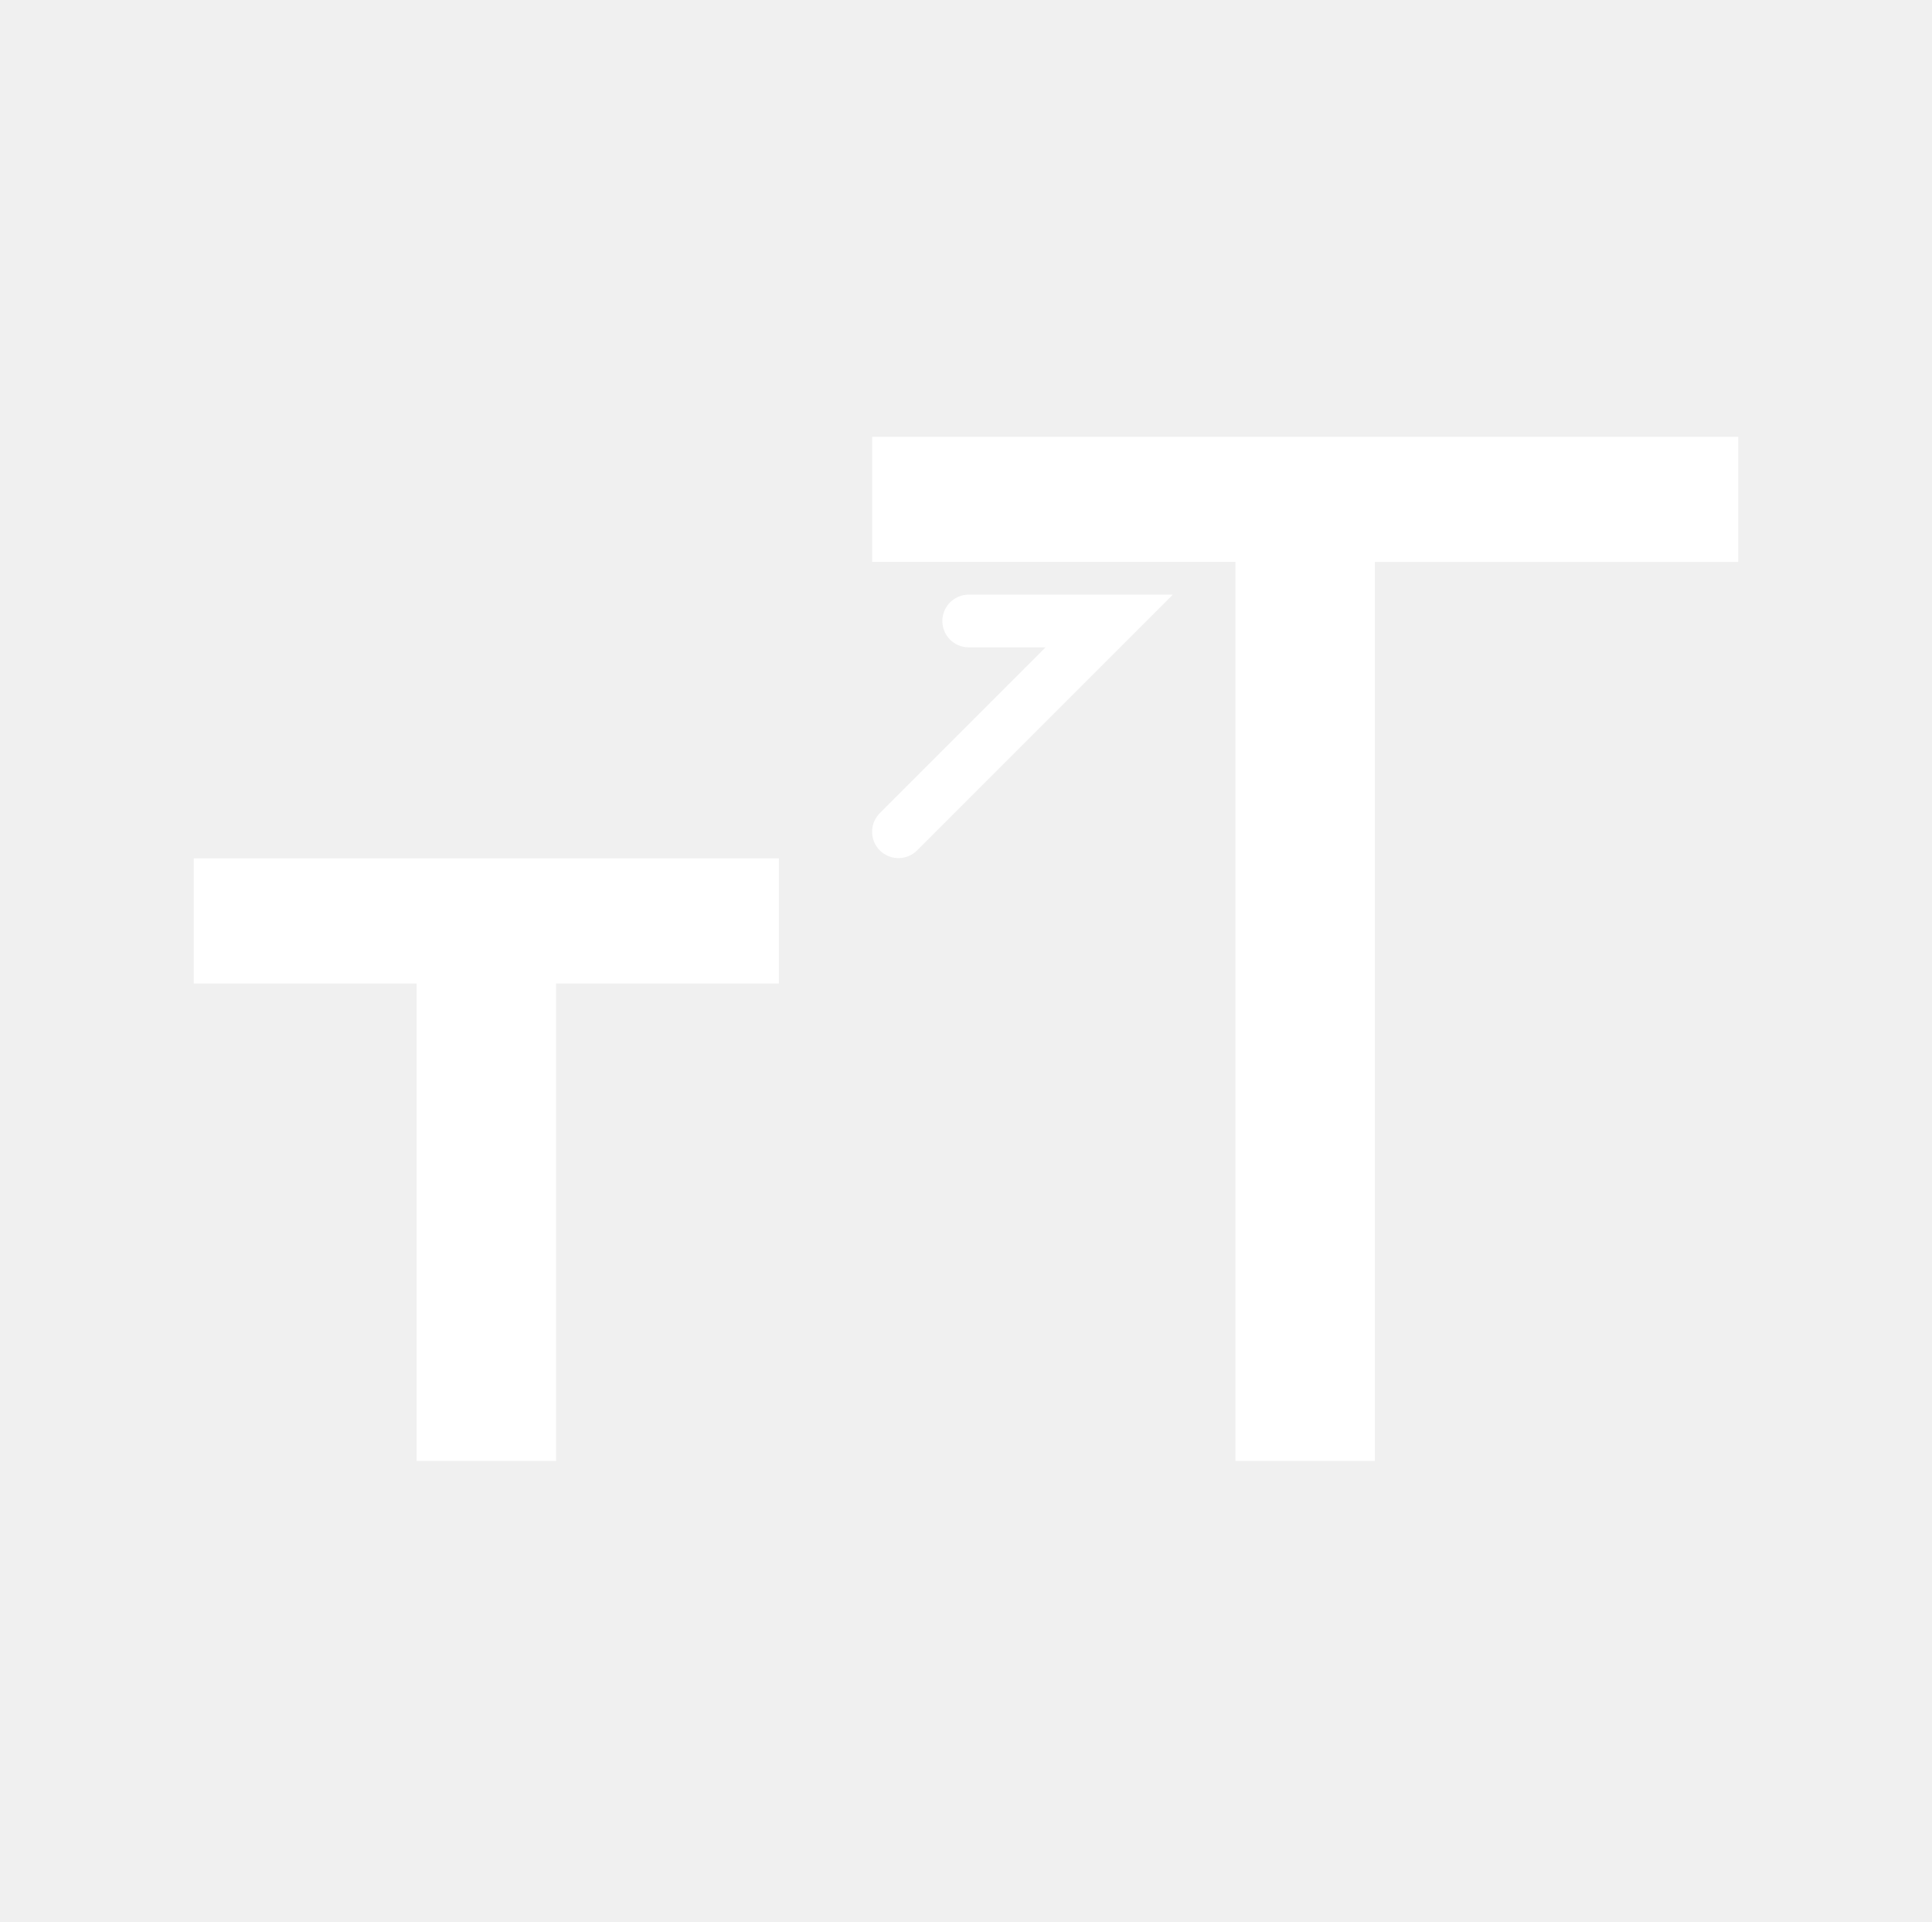
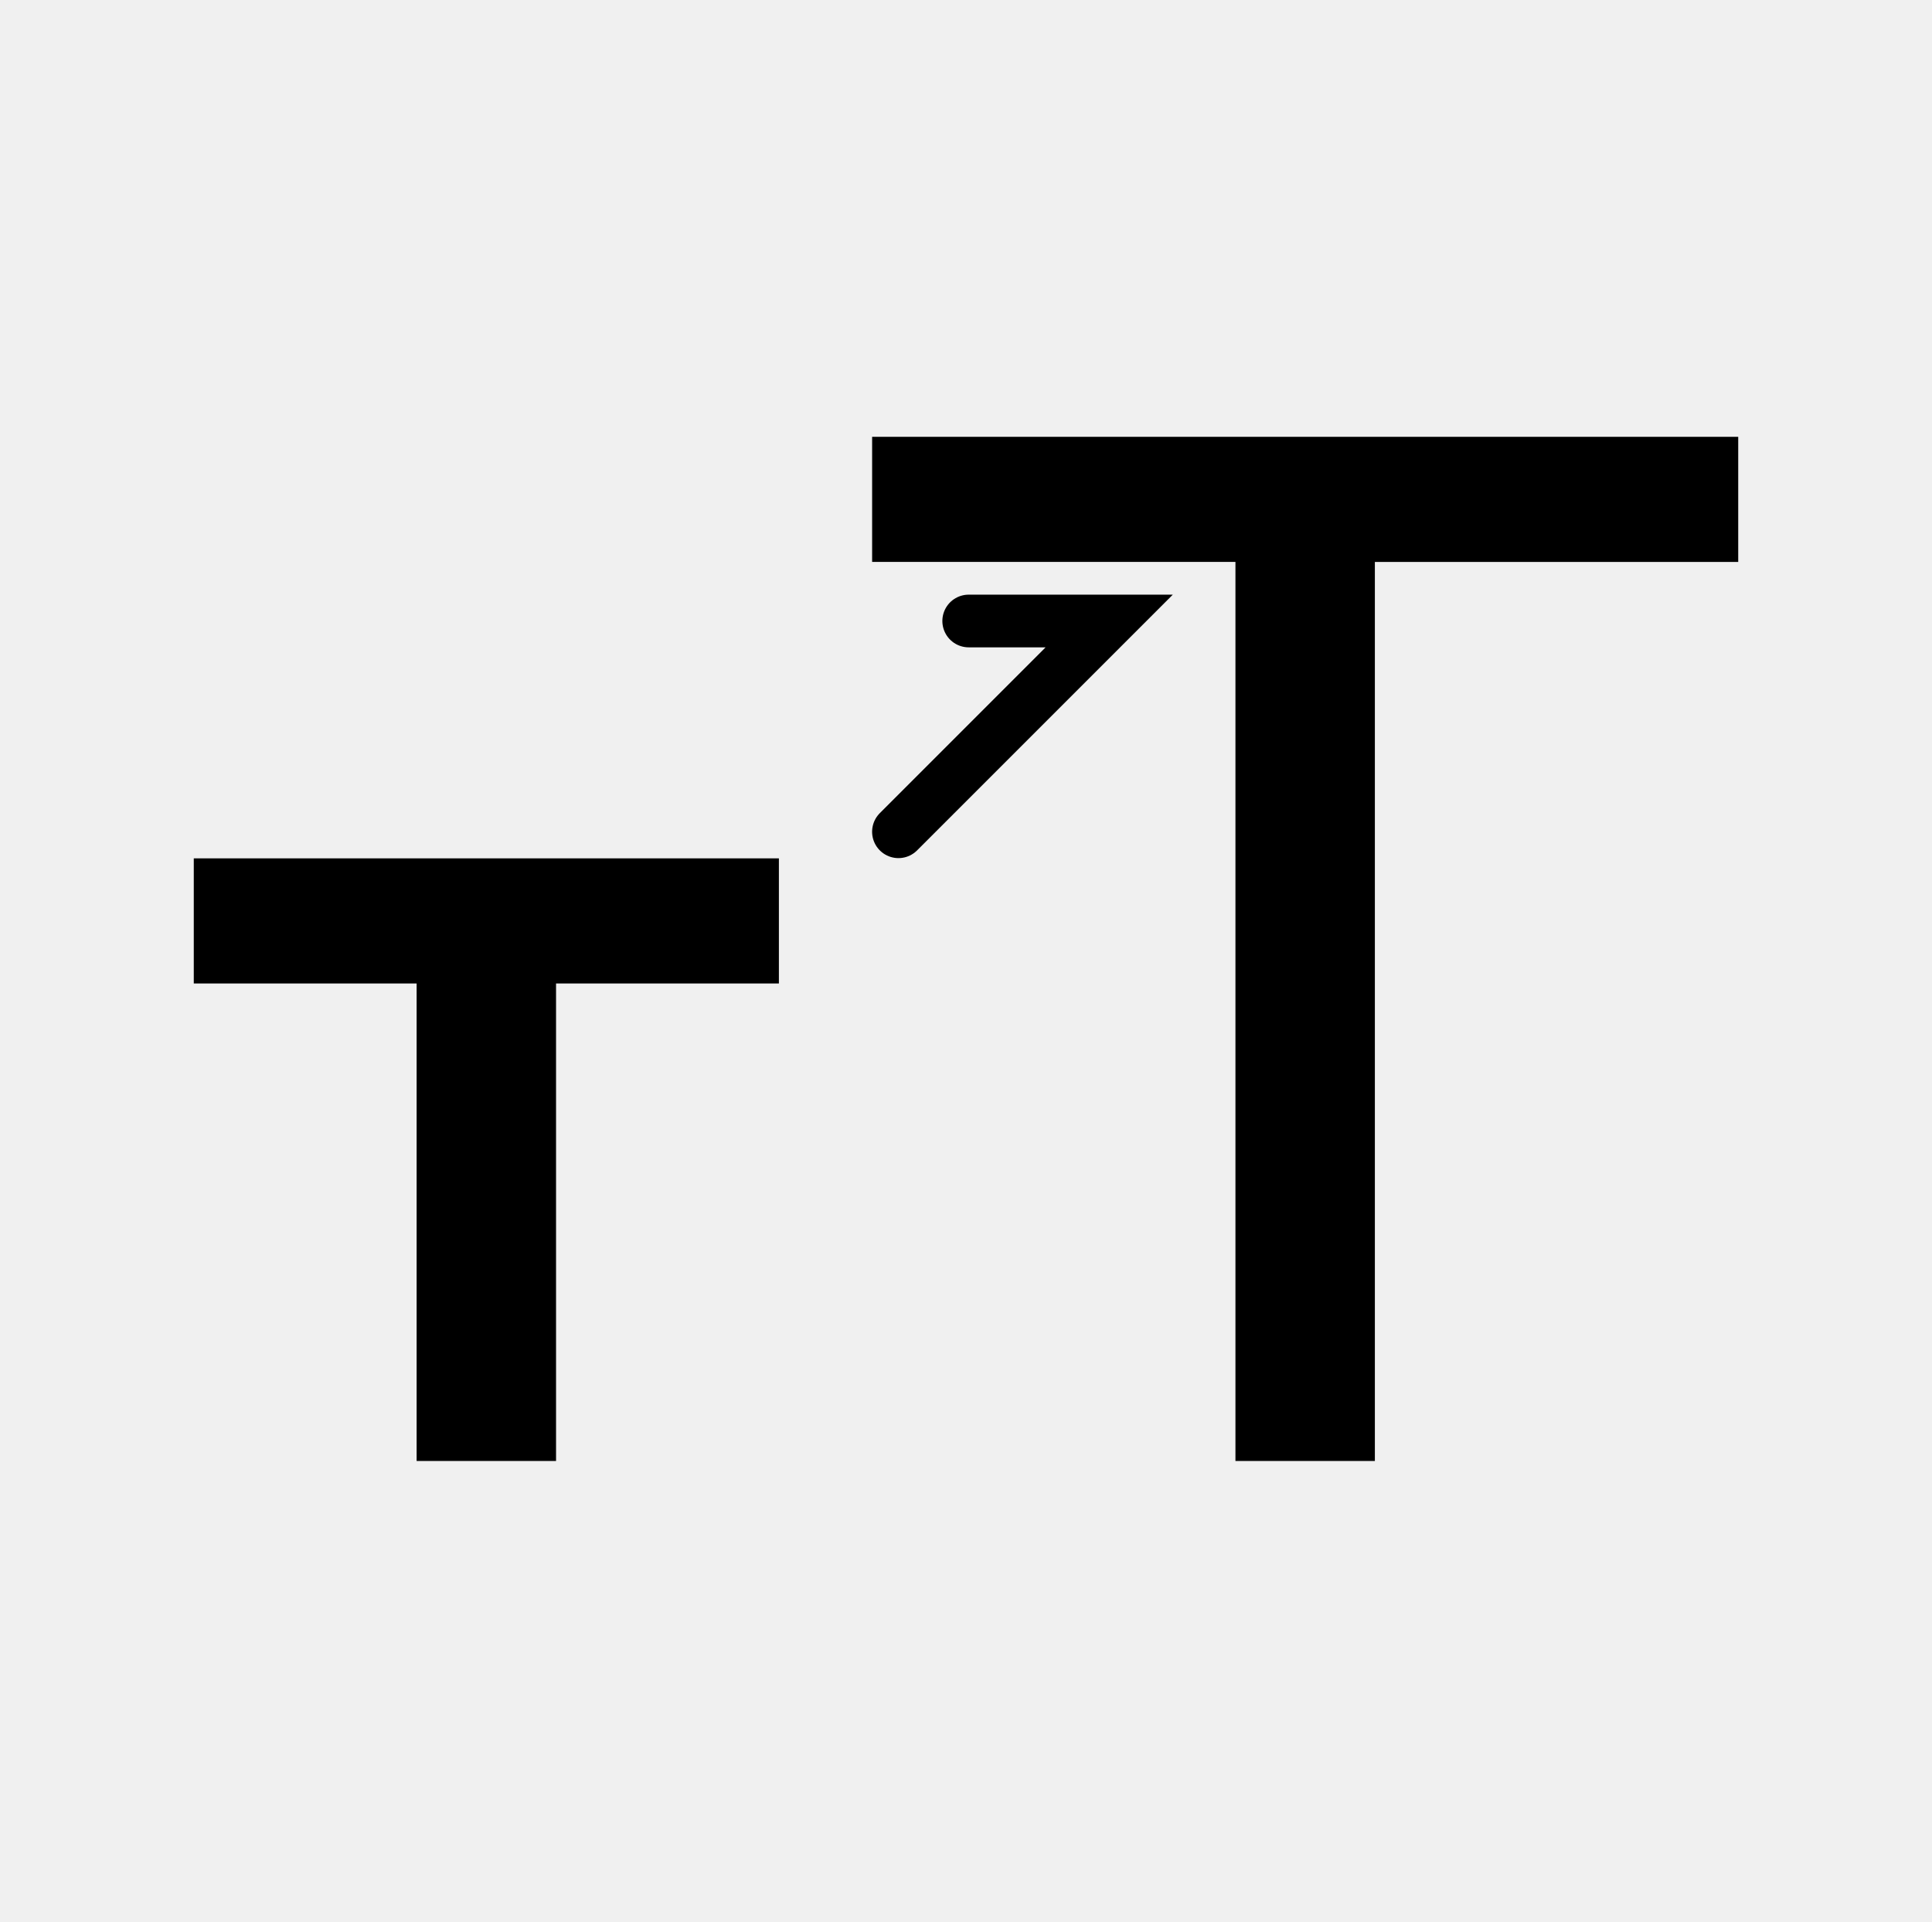
- <svg xmlns="http://www.w3.org/2000/svg" version="1.1" width="55" height="54.696" viewBox="0 0 55 54.696" id="svg2" xml:space="preserve">
-   <defs id="defs21">
- 	
- 
- 		
- 		
- 	</defs>
-   <g transform="translate(-0.4354,0)" id="g7">
-     <g id="g9">
-       <path d="m 25.263,12.435 h 24.656 v 3.562 H 39.575 V 41.59 H 35.606 V 15.996 H 25.263 v -3.561 z" id="path11" style="fill:#ffffff" />
+ <svg xmlns="http://www.w3.org/2000/svg" xml:space="preserve" id="svg2" viewBox="0 0 55 54.696" height="54.696" width="55" version="1.1">
+   <defs id="defs21" />
+   <g style="fill:#000000" id="g7" transform="translate(-0.4354,0)">
+     <g style="fill:#000000" id="g9">
+       <path style="fill:#000000" id="path11" d="m 25.263,12.435 h 24.656 v 3.562 H 39.575 V 41.59 H 35.606 V 15.996 H 25.263 v -3.561 z" />
    </g>
  </g>
-   <g transform="translate(-8.4356,0)" id="g13">
-     <g id="g15">
-       <path d="m 13.953,24.435 h 16.656 v 3.562 H 24.265 V 41.59 H 20.296 V 27.997 h -6.344 v -3.562 z" id="path17" style="fill:#ffffff" />
+   <g style="fill:#000000" id="g13" transform="translate(-8.4356,0)">
+     <g style="fill:#000000" id="g15">
+       <path style="fill:#000000" id="path17" d="m 13.953,24.435 h 16.656 v 3.562 H 24.265 V 41.59 H 20.296 V 27.997 h -6.344 v -3.562 z" />
    </g>
  </g>
-   <path d="m 25.577,23.678 6,-6 -4,0" id="path3618" style="fill:none;stroke:#ffffff;stroke-width:1.5;stroke-linecap:round;stroke-linejoin:miter;stroke-miterlimit:4;stroke-opacity:1;stroke-dasharray:none" />
+   <path style="fill:none;stroke:#000000;stroke-width:1.5;stroke-linecap:round;stroke-linejoin:miter;stroke-miterlimit:4;stroke-opacity:1;stroke-dasharray:none" id="path3618" d="m 25.577,23.678 6,-6 -4,0" />
</svg>
